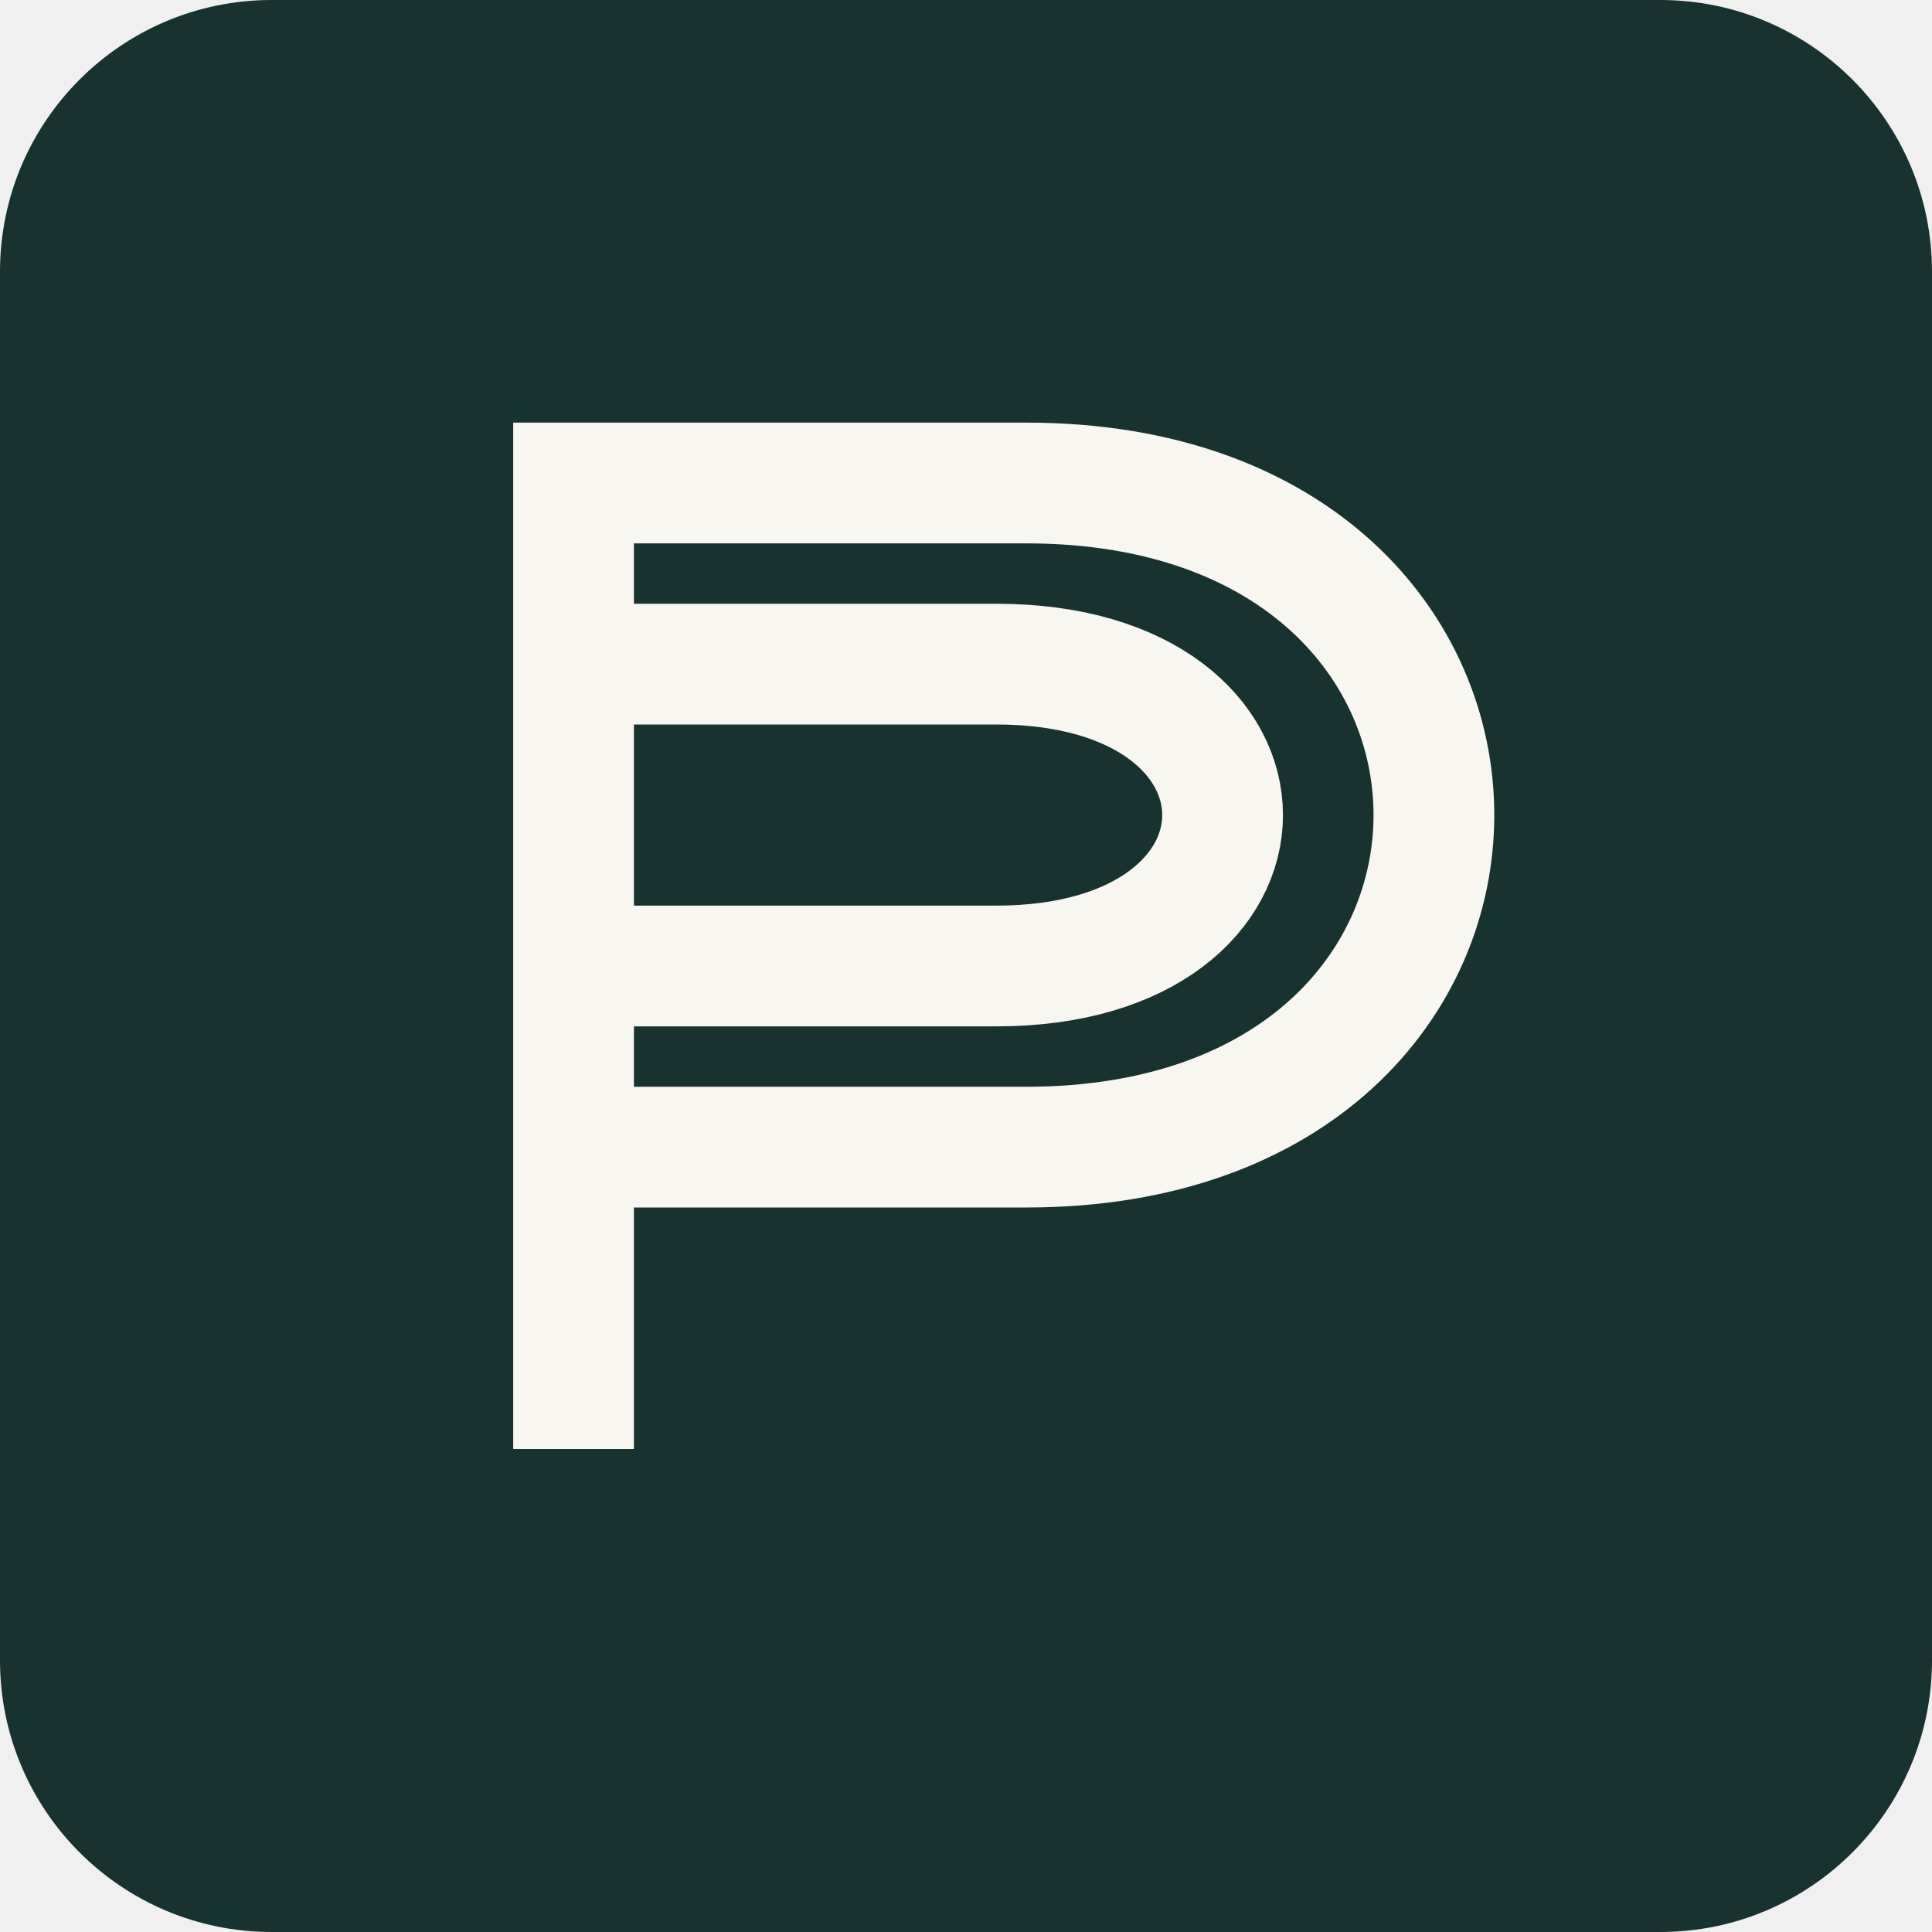
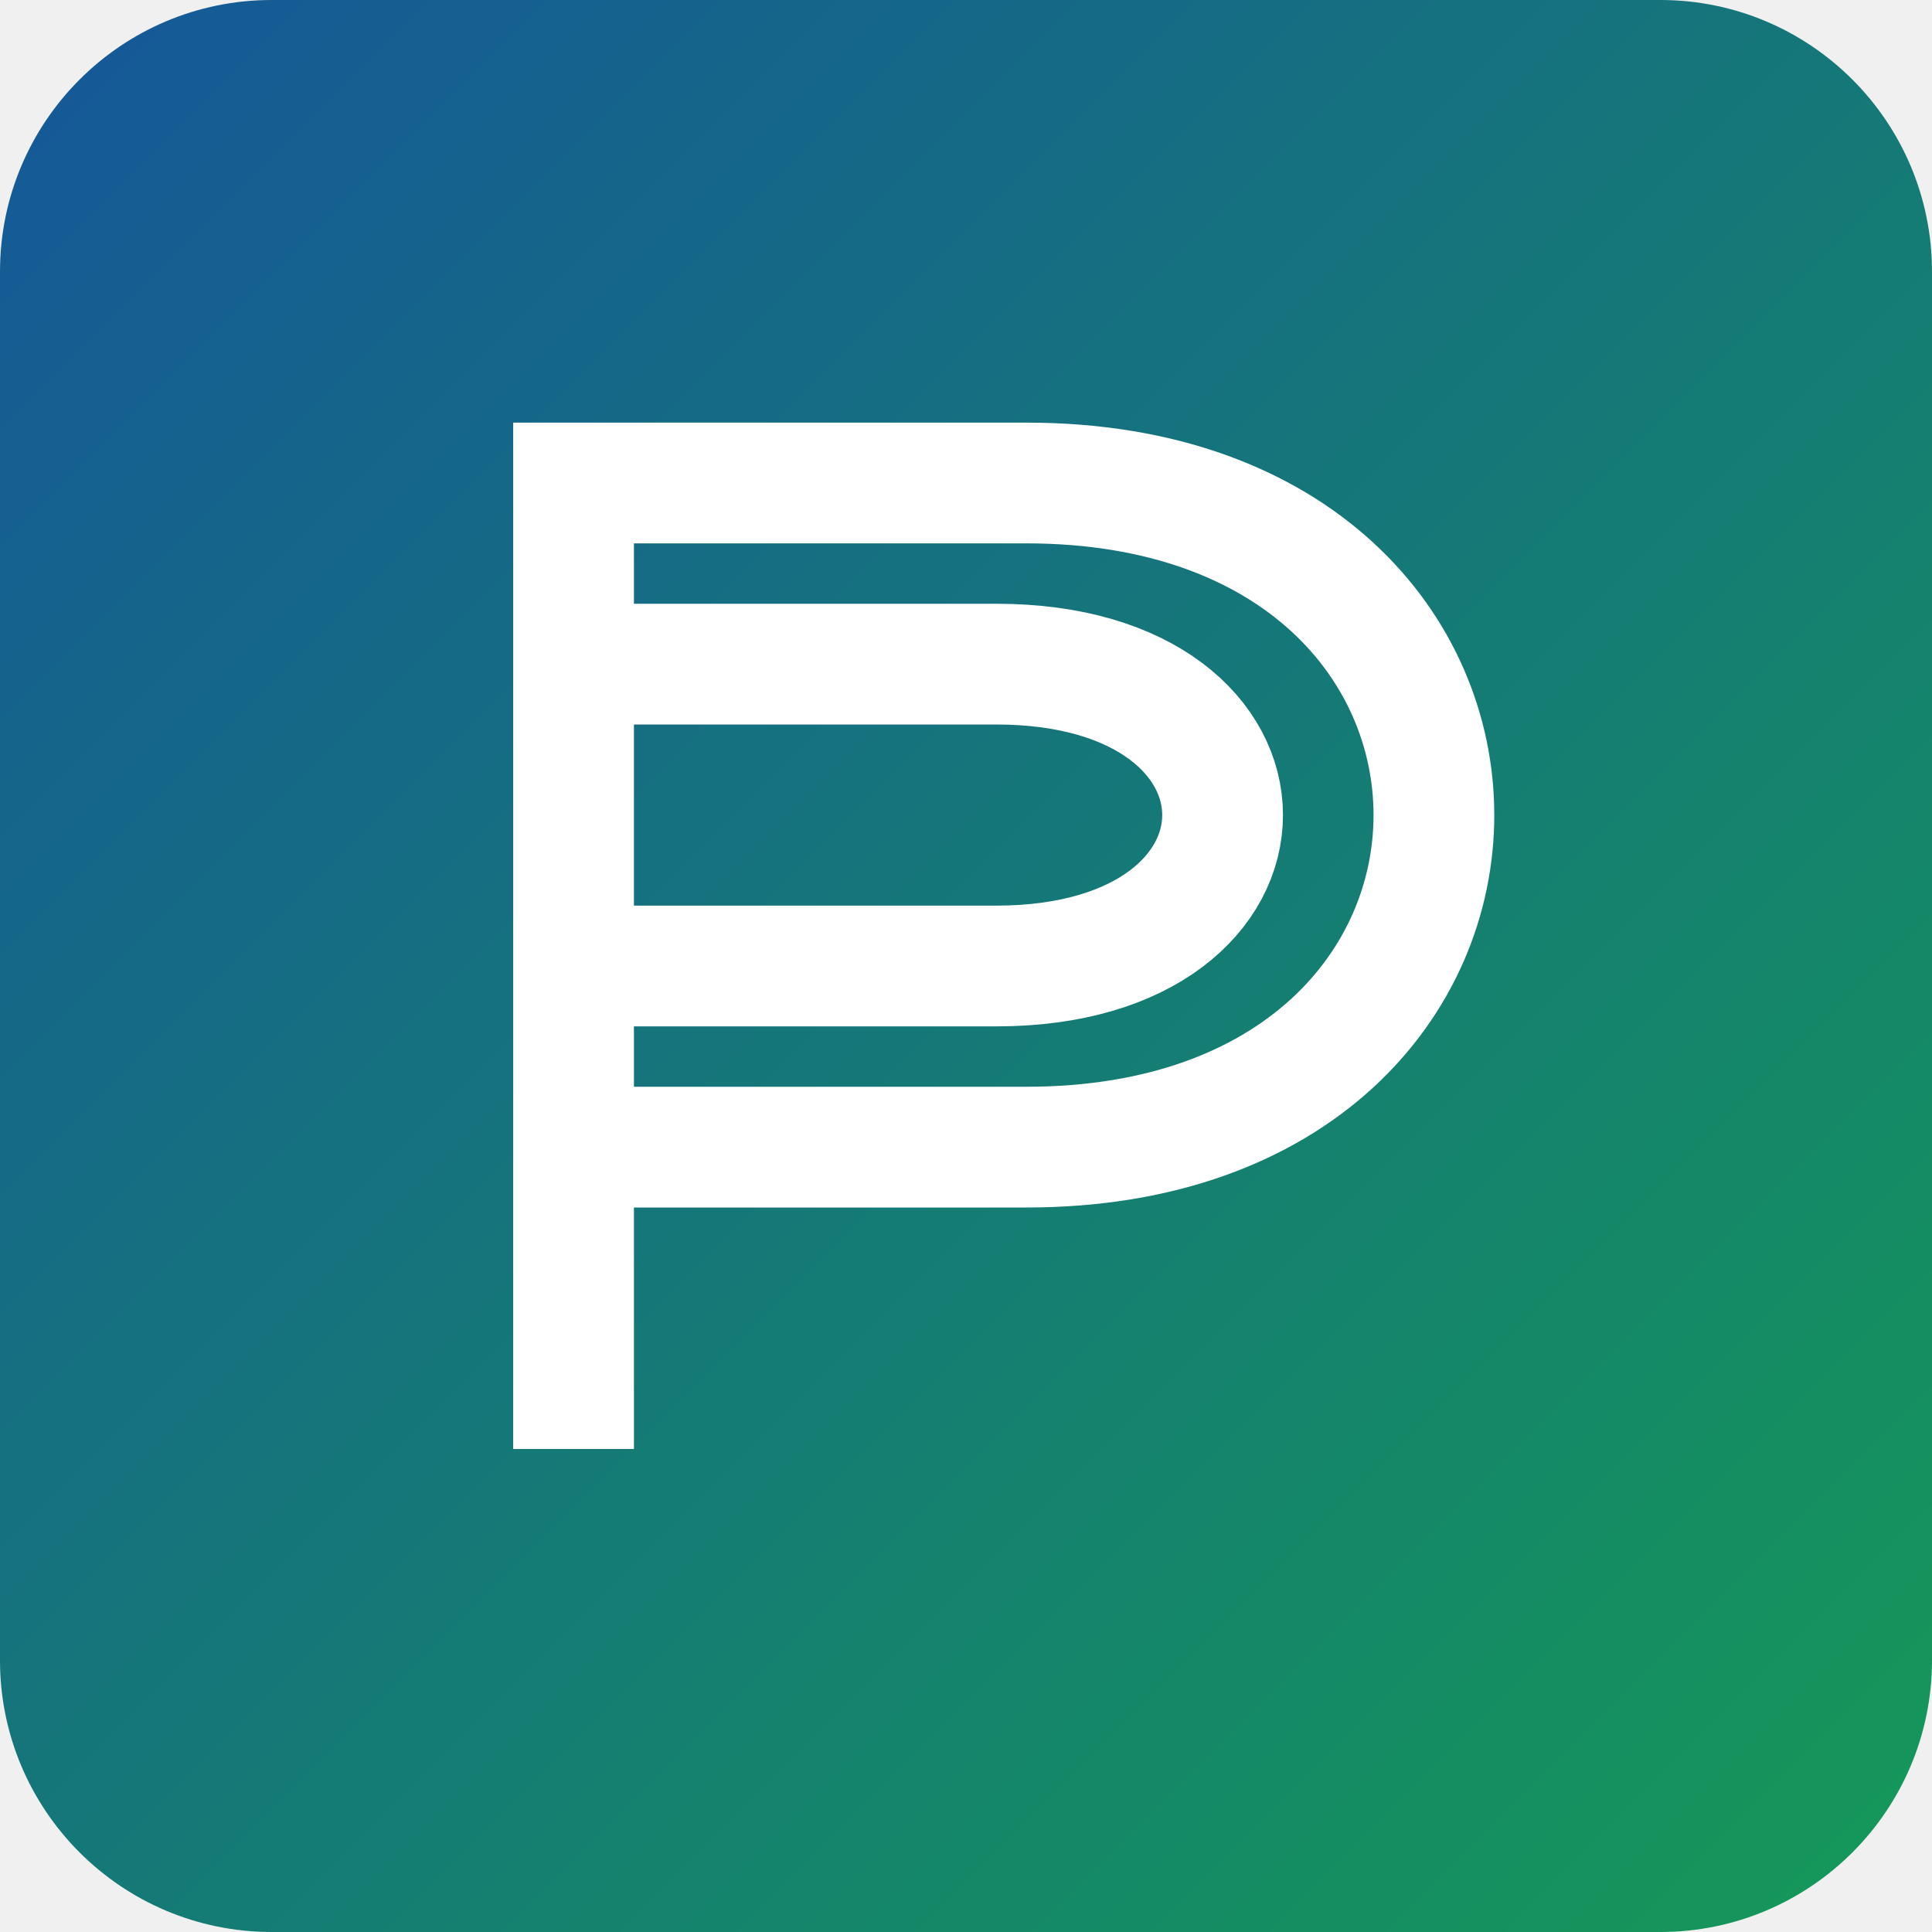
<svg xmlns="http://www.w3.org/2000/svg" viewBox="0 0 64 64">
-   <rect width="64" height="64" rx="9" fill="#18322f" />
-   <path d="M19 48V16h15c18 0 18 22 0 22H19m0-16h14c10 0 10 10 0 10H19" fill="none" stroke="#f7f6f0" stroke-width="4" />
+   <defs>
+     <linearGradient id="brand" x2="1" y2="1">
+       <stop stop-color="#155799" />
+       <stop offset="1" stop-color="#159957" />
+     </linearGradient>
+   </defs>
+   <rect width="64" height="64" rx="9" fill="url(#brand)" />
+   <path d="M19 48V16h15c18 0 18 22 0 22H19m0-16h14c10 0 10 10 0 10H19" fill="none" stroke="#fff" stroke-width="4" />
</svg>
